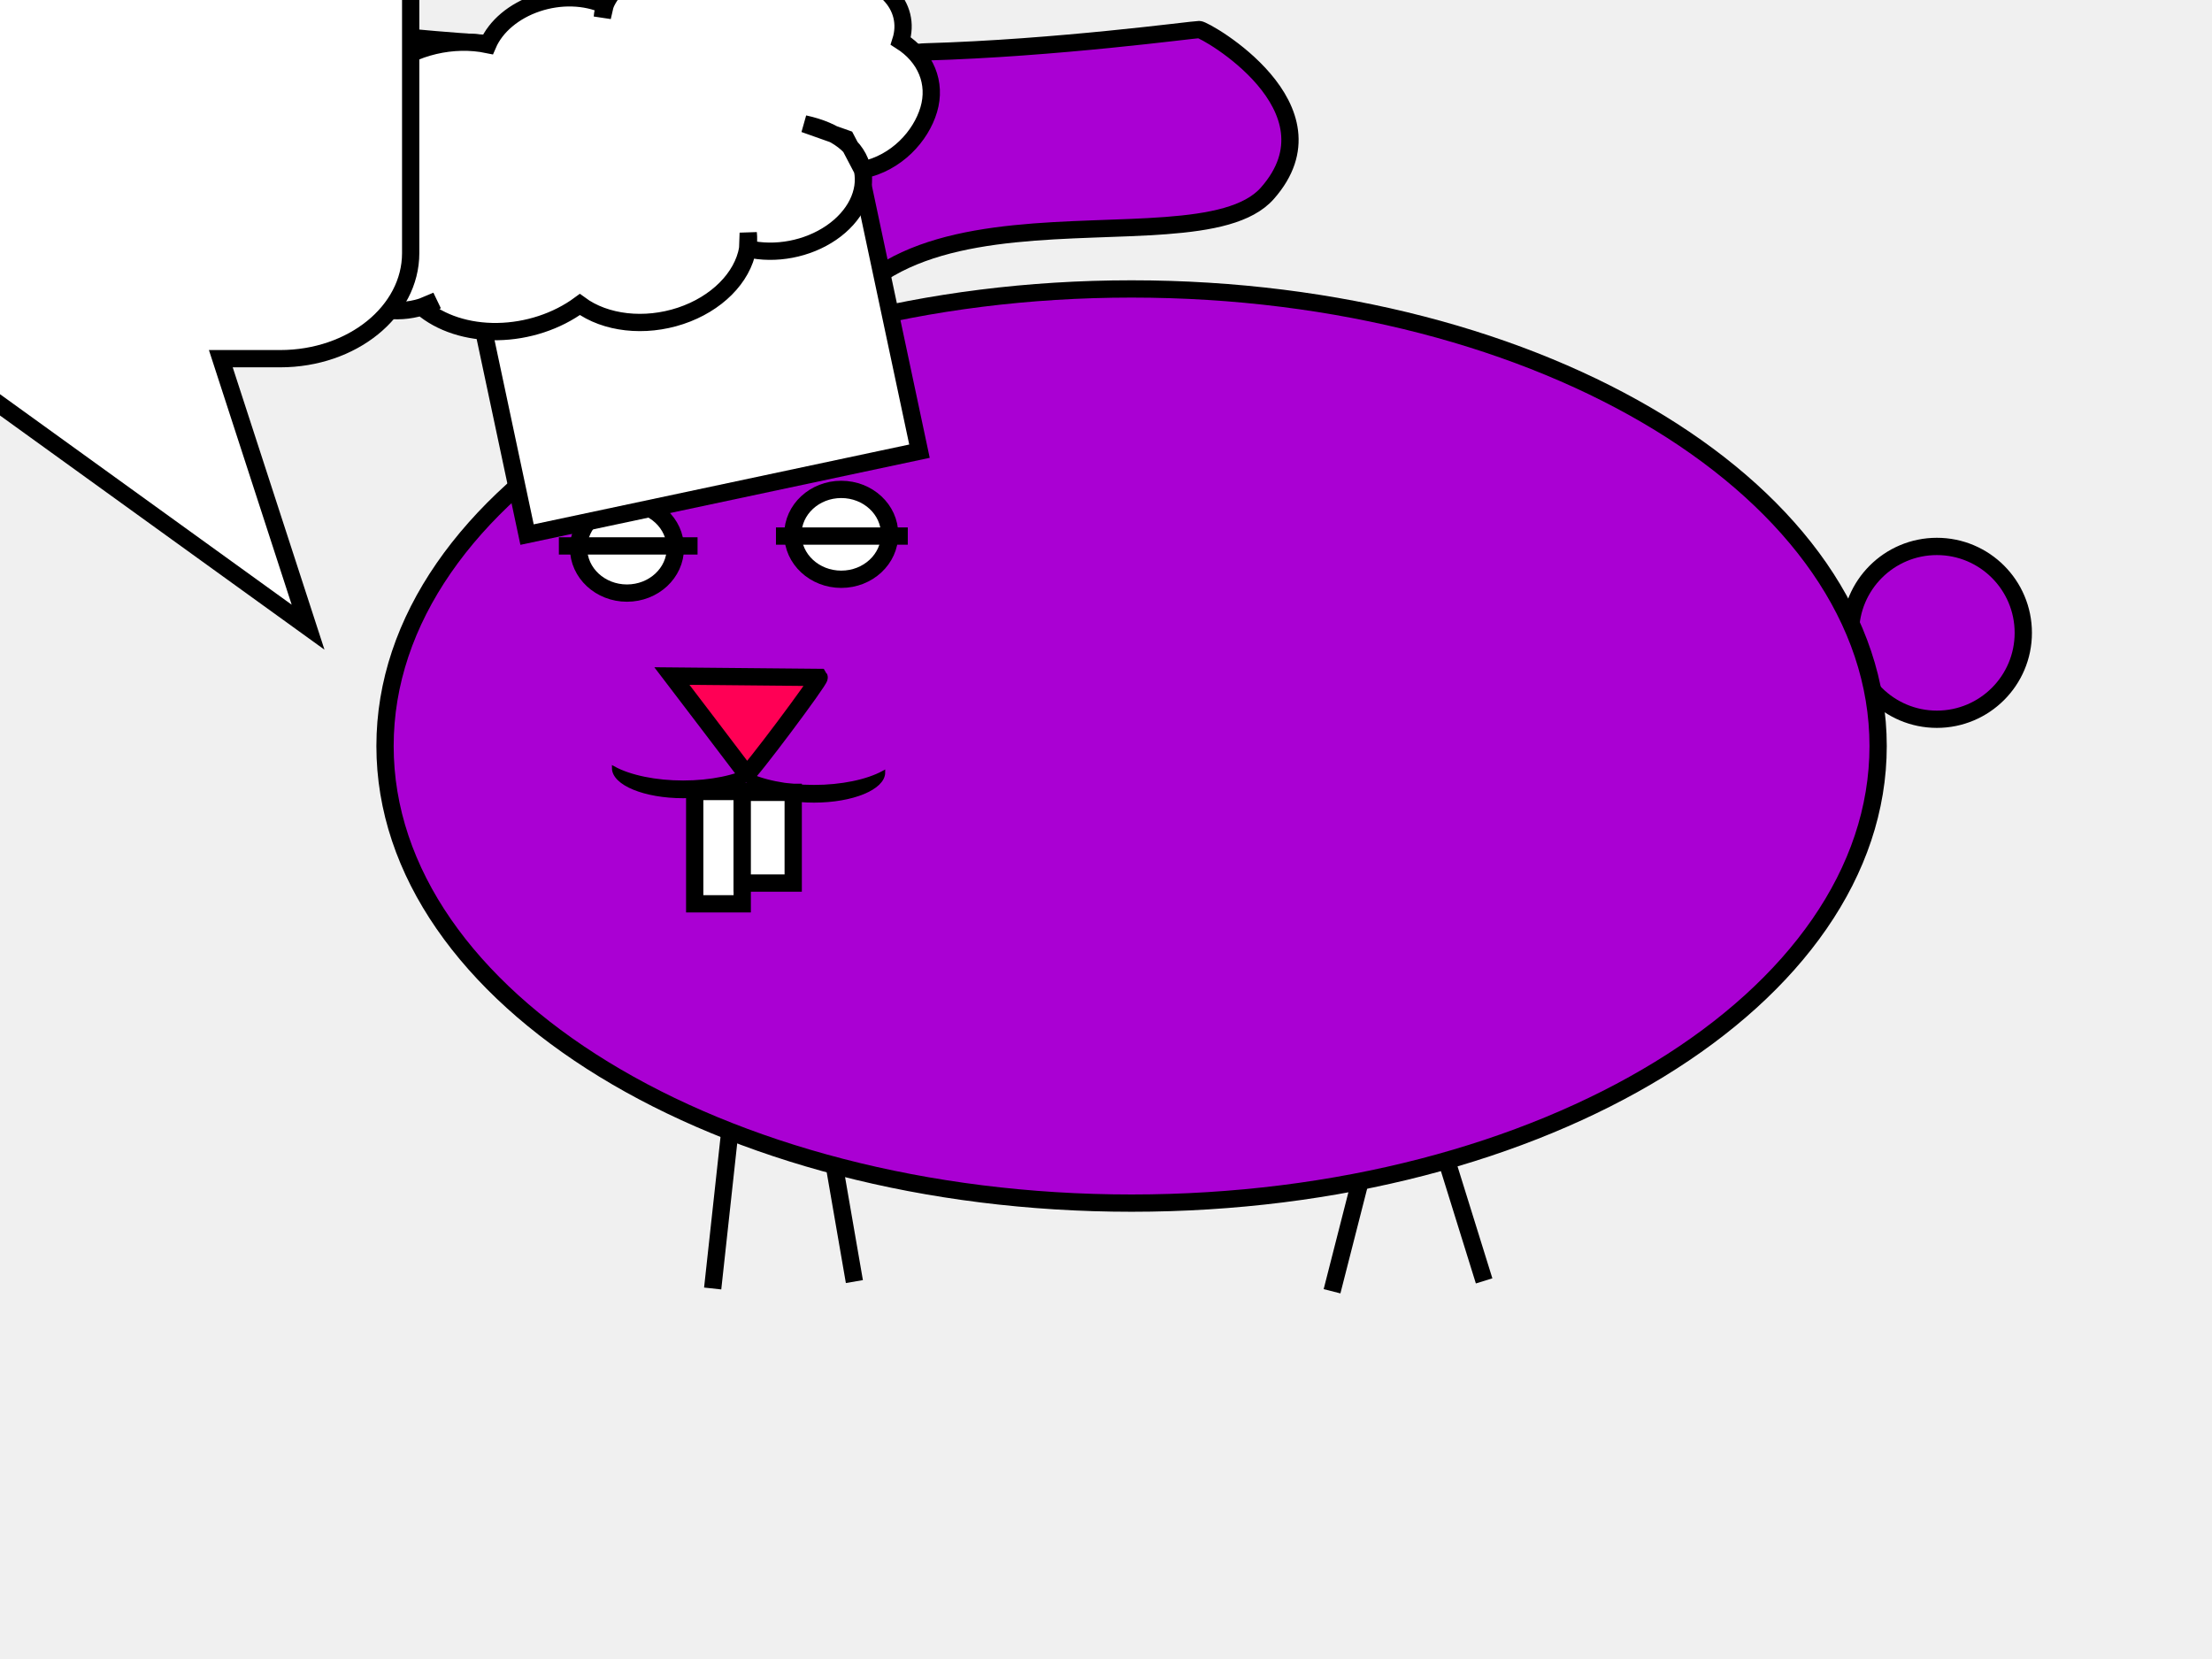
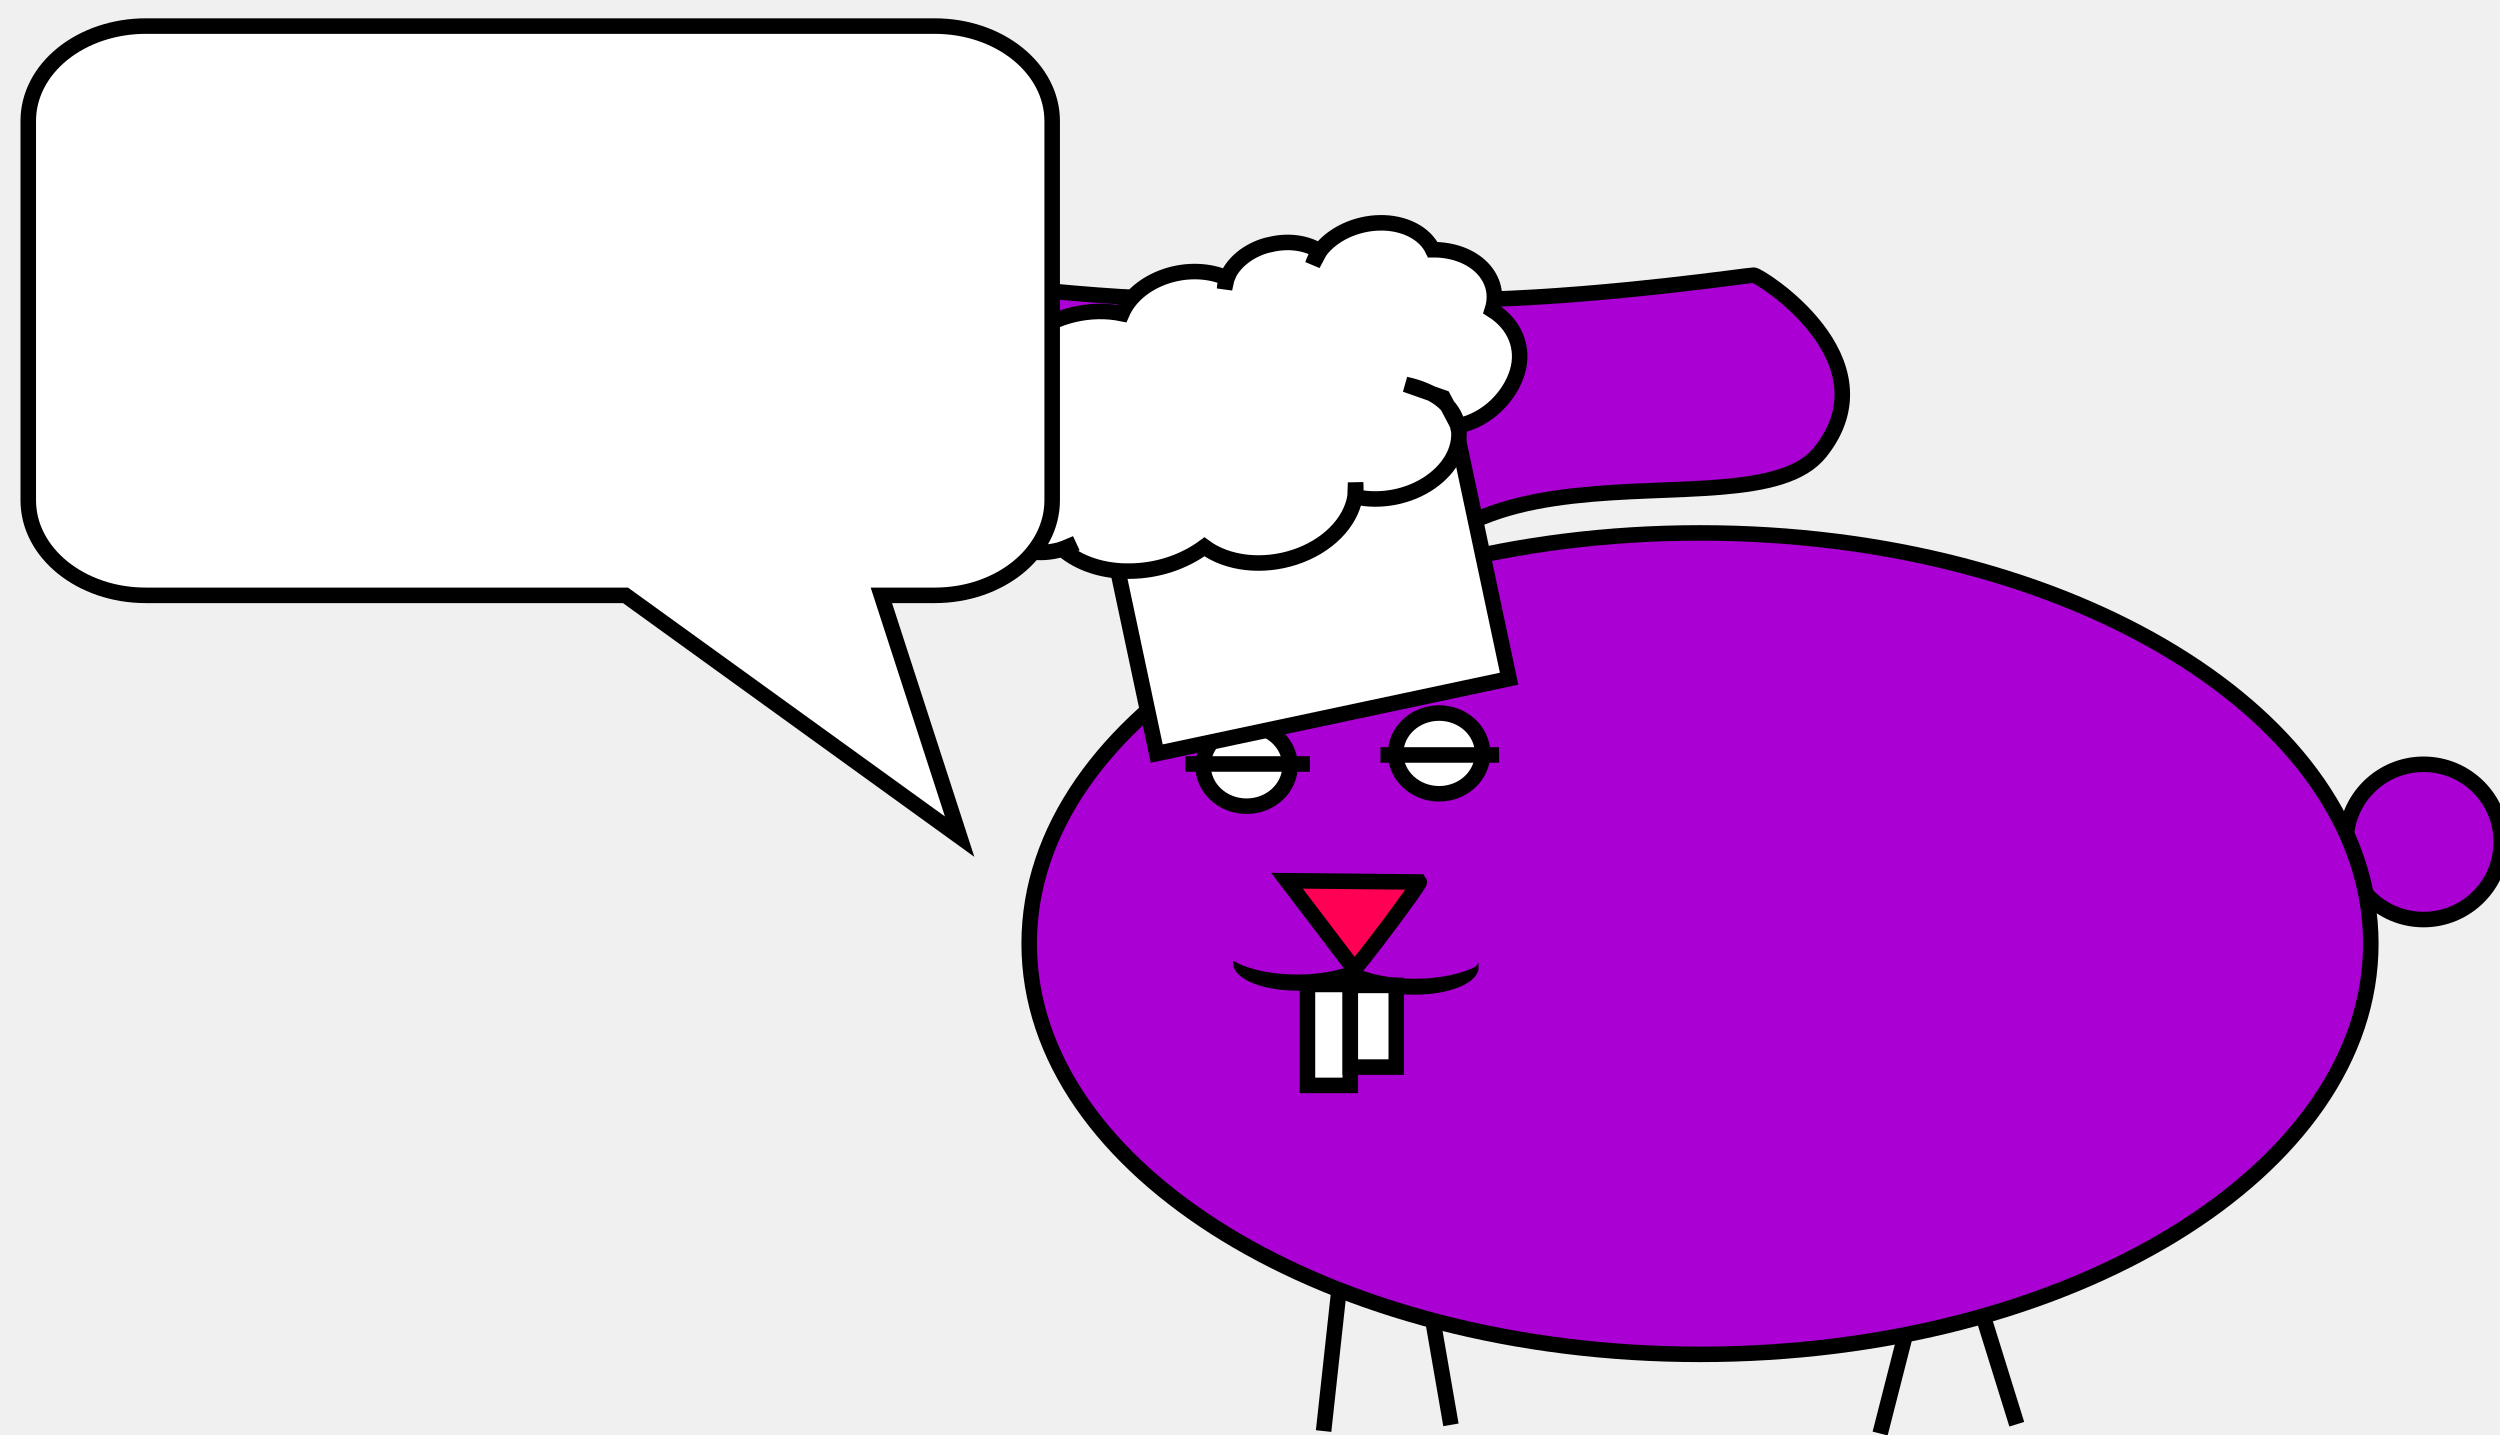
- <svg xmlns="http://www.w3.org/2000/svg" width="640" height="480">
-   <g id="group">
-     <g id="bunny">
-       <path id="left-ear" style="fill:#aa00d3;stroke:#000;stroke-width:5;" d="m206.5,146.5c0,0 -9.654,-131.817 -50.415,-133.177c-40.761,-1.359 -83.024,-8.153 -84.956,-8.153c-1.93,0 -44.623,28.537 -21.131,59.794c23.492,31.255 138.267,-19.025 142.558,81.536" />
-       <path id="right-ear" style="fill:#aa00d3;stroke:#000;stroke-width:5;" d="m220.77,120.553c0,0 9,-104.461 47,-105.539c38,-1.077 77.4,-6.461 79.201,-6.461c1.799,0 41.6,22.615 19.699,47.385c-21.9,24.769 -128.9,-15.077 -132.9,64.615" />
-       <ellipse id="tail" style="fill:#aa00d3;stroke:#000;stroke-width:5;" cx="560.4" cy="183.1" rx="25" ry="25" />
-       <line id="front-right-leg" style="stroke:#000;stroke-width:5;" y2="372.8" x2="206.2" y1="317.8" x1="212.2" />
-       <line id="front-left-leg" style="stroke:#000;stroke-width:5;" y2="370.8" x2="247.2" y1="318.8" x1="238.2" />
-       <line id="back-right-leg" style="stroke:#000;stroke-width:5;" y2="373.6" x2="385.4" y1="326.6" x1="397.4" />
-       <line id="back-left-leg" style="stroke:#000;stroke-width:5;" y2="370.6" x2="429.4" y1="325.6" x1="415.4" />
-       <ellipse id="body" style="fill:#aa00d3;stroke:#000;stroke-width:5;" cx="327.4" cy="215.85" rx="216" ry="132.25" />
-       <path id="nose" style="fill:#ff0055;stroke:#000;stroke-width:5;" d="m194.4,195.6l42.6,0.4c0.4,0.6 -20.6,28.6 -21,28c-0.4,-0.6 -21.6,-28.4 -21.6,-28.4z" />
-       <ellipse id="right-eye" style="fill:#fff;stroke:#000;stroke-width:5;" cx="243.4" cy="154.6" rx="14" ry="13" />
-       <ellipse id="left-eye" style="fill:#fff;stroke:#000;stroke-width:5;" cx="181.4" cy="158.6" rx="14" ry="13" />
-       <line id="right-eye-closed" style="stroke:#000;stroke-width:5;" y2="155.1" x2="224.51" y1="155.1" x1="262.65" />
-       <line id="left-eye-closed" style="stroke:#000;stroke-width:5;" x1="161.7" y1="157.95" x2="201.825" y2="157.95" />
-       <rect id="left-tooth" style="fill:#fff;stroke:#000;stroke-width:5;" height="32.5" width="13.75" y="229" x="201" />
-       <rect id="right-tooth" style="fill:#fff;stroke:#000;stroke-width:5;" height="26.25" width="14.75" y="229.25" x="214.75" />
-       <path id="left-mouth" style="fill:#000;stroke:#000;stroke-width:1;" d="m201.788,246.438l0,0c-4.556,0 -8.25,-9.007 -8.25,-20.117c0,-11.111 3.694,-20.118 8.25,-20.118l0,0c-2.597,4.749 -4.125,12.203 -4.125,20.118c0,7.915 1.528,15.368 4.125,20.117z" transform="rotate(-90 197.663,226.32)" />
-       <path id="right-mouth" style="fill:#000;stroke:#000;stroke-width:1;" d="m239.625,247.718l0,0c-4.556,0 -8.25,-9.007 -8.25,-20.117c0,-11.111 3.694,-20.118 8.25,-20.118l0,0c-2.597,4.749 -4.125,12.203 -4.125,20.118c0,7.915 1.528,15.368 4.125,20.117z" transform="rotate(-90 235.5,227.6)" />
-       <g id="hat" style="fill:#fff;stroke:#000;stroke-width:5;">
-         <rect id="hat-base" x="142.438" y="59.019" width="116.077" height="84.51" transform="rotate(-12 200.4765,101.2741) " />
-         <path id="hat-top" d="m199.893,-6.326c-0.393,0.009 -0.773,0.033 -1.168,0.061c-6.318,0.449 -11.893,3.312 -14.726,7.578l-1.502,3.228c0.324,-1.119 0.822,-2.204 1.502,-3.228c-5.051,-3.737 -12.141,-5.462 -19.147,-4.653c-7.006,0.809 -13.09,4.055 -16.415,8.76c-9.387,-4.128 -21.088,-3.878 -30.139,0.652c-9.053,4.53 -13.877,12.55 -12.411,20.641l0.96,3.289c-0.434,-1.077 -0.757,-2.173 -0.96,-3.289l-0.146,0.303c-7.868,0.612 -14.322,4.972 -15.998,10.806c-1.676,5.834 1.809,11.82 8.635,14.837l10.658,1.849c-3.722,0.219 -7.437,-0.425 -10.658,-1.849c-5.265,4.211 -6.477,10.446 -3.003,15.595c3.473,5.149 10.89,8.114 18.542,7.441l4.651,-0.879c-1.497,0.447 -3.051,0.738 -4.651,0.879c4.344,5.71 11.547,9.876 20.003,11.533c8.455,1.657 17.436,0.678 24.925,-2.713c6.109,6.879 16.952,10.492 27.825,9.275c10.873,-1.217 19.841,-7.054 23.027,-14.973l1.105,-4.425c-0.165,1.503 -0.524,2.981 -1.105,4.425c7.478,3.502 16.885,3.699 24.612,0.515c7.726,-3.184 12.548,-9.255 12.619,-15.867l-2.77,-9.88l-10.913,-6.685c8.438,3.774 13.758,9.525 13.683,16.564c10.034,0.075 18.557,-6.064 22.38,-13.109c3.824,-7.045 2.377,-15.078 -3.796,-21.111c2.561,-4.492 2.409,-9.602 -0.417,-14.003c-2.826,-4.401 -8.039,-7.673 -14.308,-8.957c-1.403,-5.833 -7.187,-10.526 -14.83,-12.063c-7.643,-1.538 -15.782,0.358 -20.9,4.88l-3.108,3.743c0.794,-1.354 1.831,-2.615 3.108,-3.743c-3.608,-3.554 -9.266,-5.559 -15.164,-5.426l0,-0.0l0.0,0.0z" transform="rotate(-12 180.371,43.84471) " />
+ <svg xmlns="http://www.w3.org/2000/svg" width="805" height="462">
+   <g>
+     <g id="group">
+       <g id="inner-group">
+         <g id="ear-group">
+           <path id="left-ear" d="m426.5,229.5c0,0 -9.7,-131.8 -50.4,-133.2c-40.8,-1.4 -83,-8.2 -85,-8.2c-1.9,0 -44.6,28.5 -21.1,59.8c23.5,31.3 138.3,-19 142.6,81.5" stroke-width="5" stroke="#000" fill="#aa00d3" />
+           <path id="right-ear" d="m427.5,223.3c0,0 9.8,-125.6 51.1,-126.9c41.3,-1.3 84.2,-7.8 86.1,-7.8c1.9,0 45.2,27.2 21.4,57c-23.8,29.8 -140.2,-18.1 -144.5,77.7" stroke-width="5" fill="#aa00d3" stroke="#000" />
+         </g>
+         <ellipse id="tail" cx="780.4" cy="271.1" rx="25" ry="25" stroke-width="5" stroke="#000" fill="#aa00d3" />
+         <line id="front-right-leg" y2="460.8" x2="426.2" y1="405.8" x1="432.2" stroke-width="5" stroke="#000" />
+         <line id="front-left-leg" y2="458.8" x2="467.2" y1="406.8" x1="458.2" stroke-width="5" stroke="#000" />
+         <line id="back-right-leg" y2="461.6" x2="605.4" y1="414.6" x1="617.4" stroke-width="5" stroke="#000" />
+         <line id="back-left-leg" y2="458.6" x2="649.4" y1="413.6" x1="635.4" stroke-width="5" stroke="#000" />
+         <ellipse id="body" cx="547.4" cy="303.85" rx="216" ry="132.25" stroke-width="5" stroke="#000" fill="#aa00d3" />
+         <path id="nose" d="m414.4,283.6l42.6,0.4c0.4,0.6 -20.6,28.6 -21,28c-0.4,-0.6 -21.6,-28.4 -21.6,-28.4z" stroke-width="5" stroke="#000" fill="#ff0055" />
+         <ellipse id="right-eye" cx="463.4" cy="242.6" rx="14" ry="13" stroke-width="5" stroke="#000" fill="#fff" />
+         <ellipse id="left-eye" cx="401.4" cy="246.6" rx="14" ry="13" stroke-width="5" stroke="#000" fill="#fff" />
+         <line id="right-eye-closed" y2="243.1" x2="444.5" y1="243.1" x1="482.7" stroke-width="5" stroke="#000" />
+         <line id="left-eye-closed" x1="381.7" y1="246" x2="421.8" y2="246" stroke-width="5" stroke="#000" />
+         <rect id="left-tooth" height="32.5" width="13.8" y="317" x="421" stroke-width="5" stroke="#000" fill="#fff" />
+         <rect id="right-tooth" height="26.3" width="14.8" y="317.3" x="434.8" stroke-width="5" stroke="#000" fill="#fff" />
+         <path id="left-mouth" d="m421.8,334.4l0,0c-4.6,0 -8.3,-9 -8.3,-20.1c0,-11.1 3.7,-20.1 8.3,-20.1l0,0c-2.6,4.7 -4.1,12.2 -4.1,20.1c0,7.9 1.5,15.4 4.1,20.1z" transform="rotate(-90 417.7,314.3) " stroke="#000" fill="#000" />
+         <path id="right-mouth" d="m459.6,335.7l0,0c-4.6,0 -8.3,-9 -8.3,-20.117c0,-11.111 3.694,-20.118 8.25,-20.118l0,0c-2.6,4.7 -4.1,12.2 -4.1,20.1c0,7.9 1.5,15.4 4.1,20.1z" transform="rotate(-90 455.5,315.6) " stroke="#000" fill="#000" />
+         <g id="hat" stroke-width="5" stroke="#000" fill="#fff">
+           <rect id="hat-base" x="362.4" y="147" width="116" height="84.5" transform="rotate(-12 420.5,189.2) " />
+           <path id="hat-top" d="m419.9,81.7c-0.4,0 -0.8,0 -1.2,0c-6.3,0.4 -11.9,3.3 -14.7,7.6l-1.5,3.3c0.3,-1.1 0.8,-2.2 1.5,-3.2c-5,-3.7 -12.1,-5.5 -19.1,-4.7c-7,0.8 -13,4 -16.4,8.8c-9.4,-4.1 -21.1,-3.9 -30.1,0.7c-9,4.5 -13.9,12.5 -12.4,20.6l1,3.3c-0.4,-1 -0.8,-2.1 -1,-3.3l-0.1,0.3c-7.9,0.6 -14.3,5 -16,10.8c-1.7,5.8 1.8,11.8 8.6,14.8l10.7,1.8c-3.7,0.2 -7.4,-0.4 -10.7,-1.8c-5.2,4.2 -6.5,10.4 -3,15.6c3.5,5.1 10.9,8.1 18.5,7.4l4.7,-0.9c-1.5,0.4 -3,0.7 -4.7,0.9c4.3,5.7 11.5,9.9 20,11.5c8.5,1.7 17.4,0.7 24.9,-2.7c6.1,6.9 17,10.5 27.8,9.3c10.9,-1.2 19.8,-7 23,-15l1.1,-4.4c-0.2,1.5 -0.5,3 -1.1,4.4c7.5,3.5 16.9,3.7 24.6,0.5c7.7,-3.2 12.5,-9.2 12.6,-15.9l-2.8,-9.9l-11,-6.7c8.4,3.8 13.8,9.5 13.7,16.6c10,0.1 18.6,-6.1 22.4,-13.1c3.8,-7 2.4,-15.1 -3.8,-21.1c2.6,-4.5 2.4,-9.6 -0.4,-14c-2.8,-4.4 -8,-7.7 -14.3,-9c-1.4,-5.8 -7.2,-10.5 -14.8,-12c-7.6,-1.5 -15.8,0.4 -20.9,4.9l-3.1,3.7c0.8,-1.4 1.8,-2.6 3.1,-3.7c-3.6,-3.6 -9.3,-5.6 -15.2,-5.4l0,0l0,0l0,0z" transform="rotate(-12 400.4,131.8) " />
+         </g>
+         <g id="speech">
+           <path id="speech-bubble" d="m338.8,39l0,0c0,-16.9 -16.9,-30.6 -37.8,-30.6l-17.2,0l0,0l-82.4,0l-154.5,0c-10,0 -19.6,3.2 -26.7,8.9c-7.1,5.7 -11.1,13.5 -11.1,21.6l0,76.4l0,0l0,45.8l0,0c0,16.9 16.9,30.6 37.8,30.6l154.5,0l107.6,77.7l-25.2,-77.7l17.2,0c20.9,0 37.8,-13.7 37.8,-30.6l0,0l0,-45.8l0,0l0,-76.4l0,0l0,0z" stroke-width="5" stroke="#000" fill="#fff" />
+           <text id="speech-text" font-weight="normal" xml:space="preserve" text-anchor="middle" font-family="serif" font-size="30" y="63" x="165" fill="#000" />
+         </g>
      </g>
-     </g>
-     <g id="speech">
-       <path id="speech-bubble" style="fill:#fff;stroke:#000;stroke-width:5;" d="m118.824,-48.982l0,0c0,-16.873 -16.908,-30.552 -37.767,-30.552l-17.168,0l0,0l-82.402,0l-154.506,0c-10.017,0 -19.624,3.22 -26.706,8.949c-7.084,5.729 -11.063,13.501 -11.063,21.603l0,76.38l0,0l0,45.828l0,0c0,16.874 16.91,30.552 37.769,30.552l154.506,0l107.649,77.687l-25.247,-77.687l17.168,0c20.859,0 37.767,-13.678 37.767,-30.552l0,0l0,-45.828l0,0l0,-76.38z" />
-       <text id="speech-text" style="fill:#000;" font-weight="normal" xml:space="preserve" text-anchor="middle" font-family="serif" font-size="30" y="-25" x="-55" />
    </g>
  </g>
</svg>
